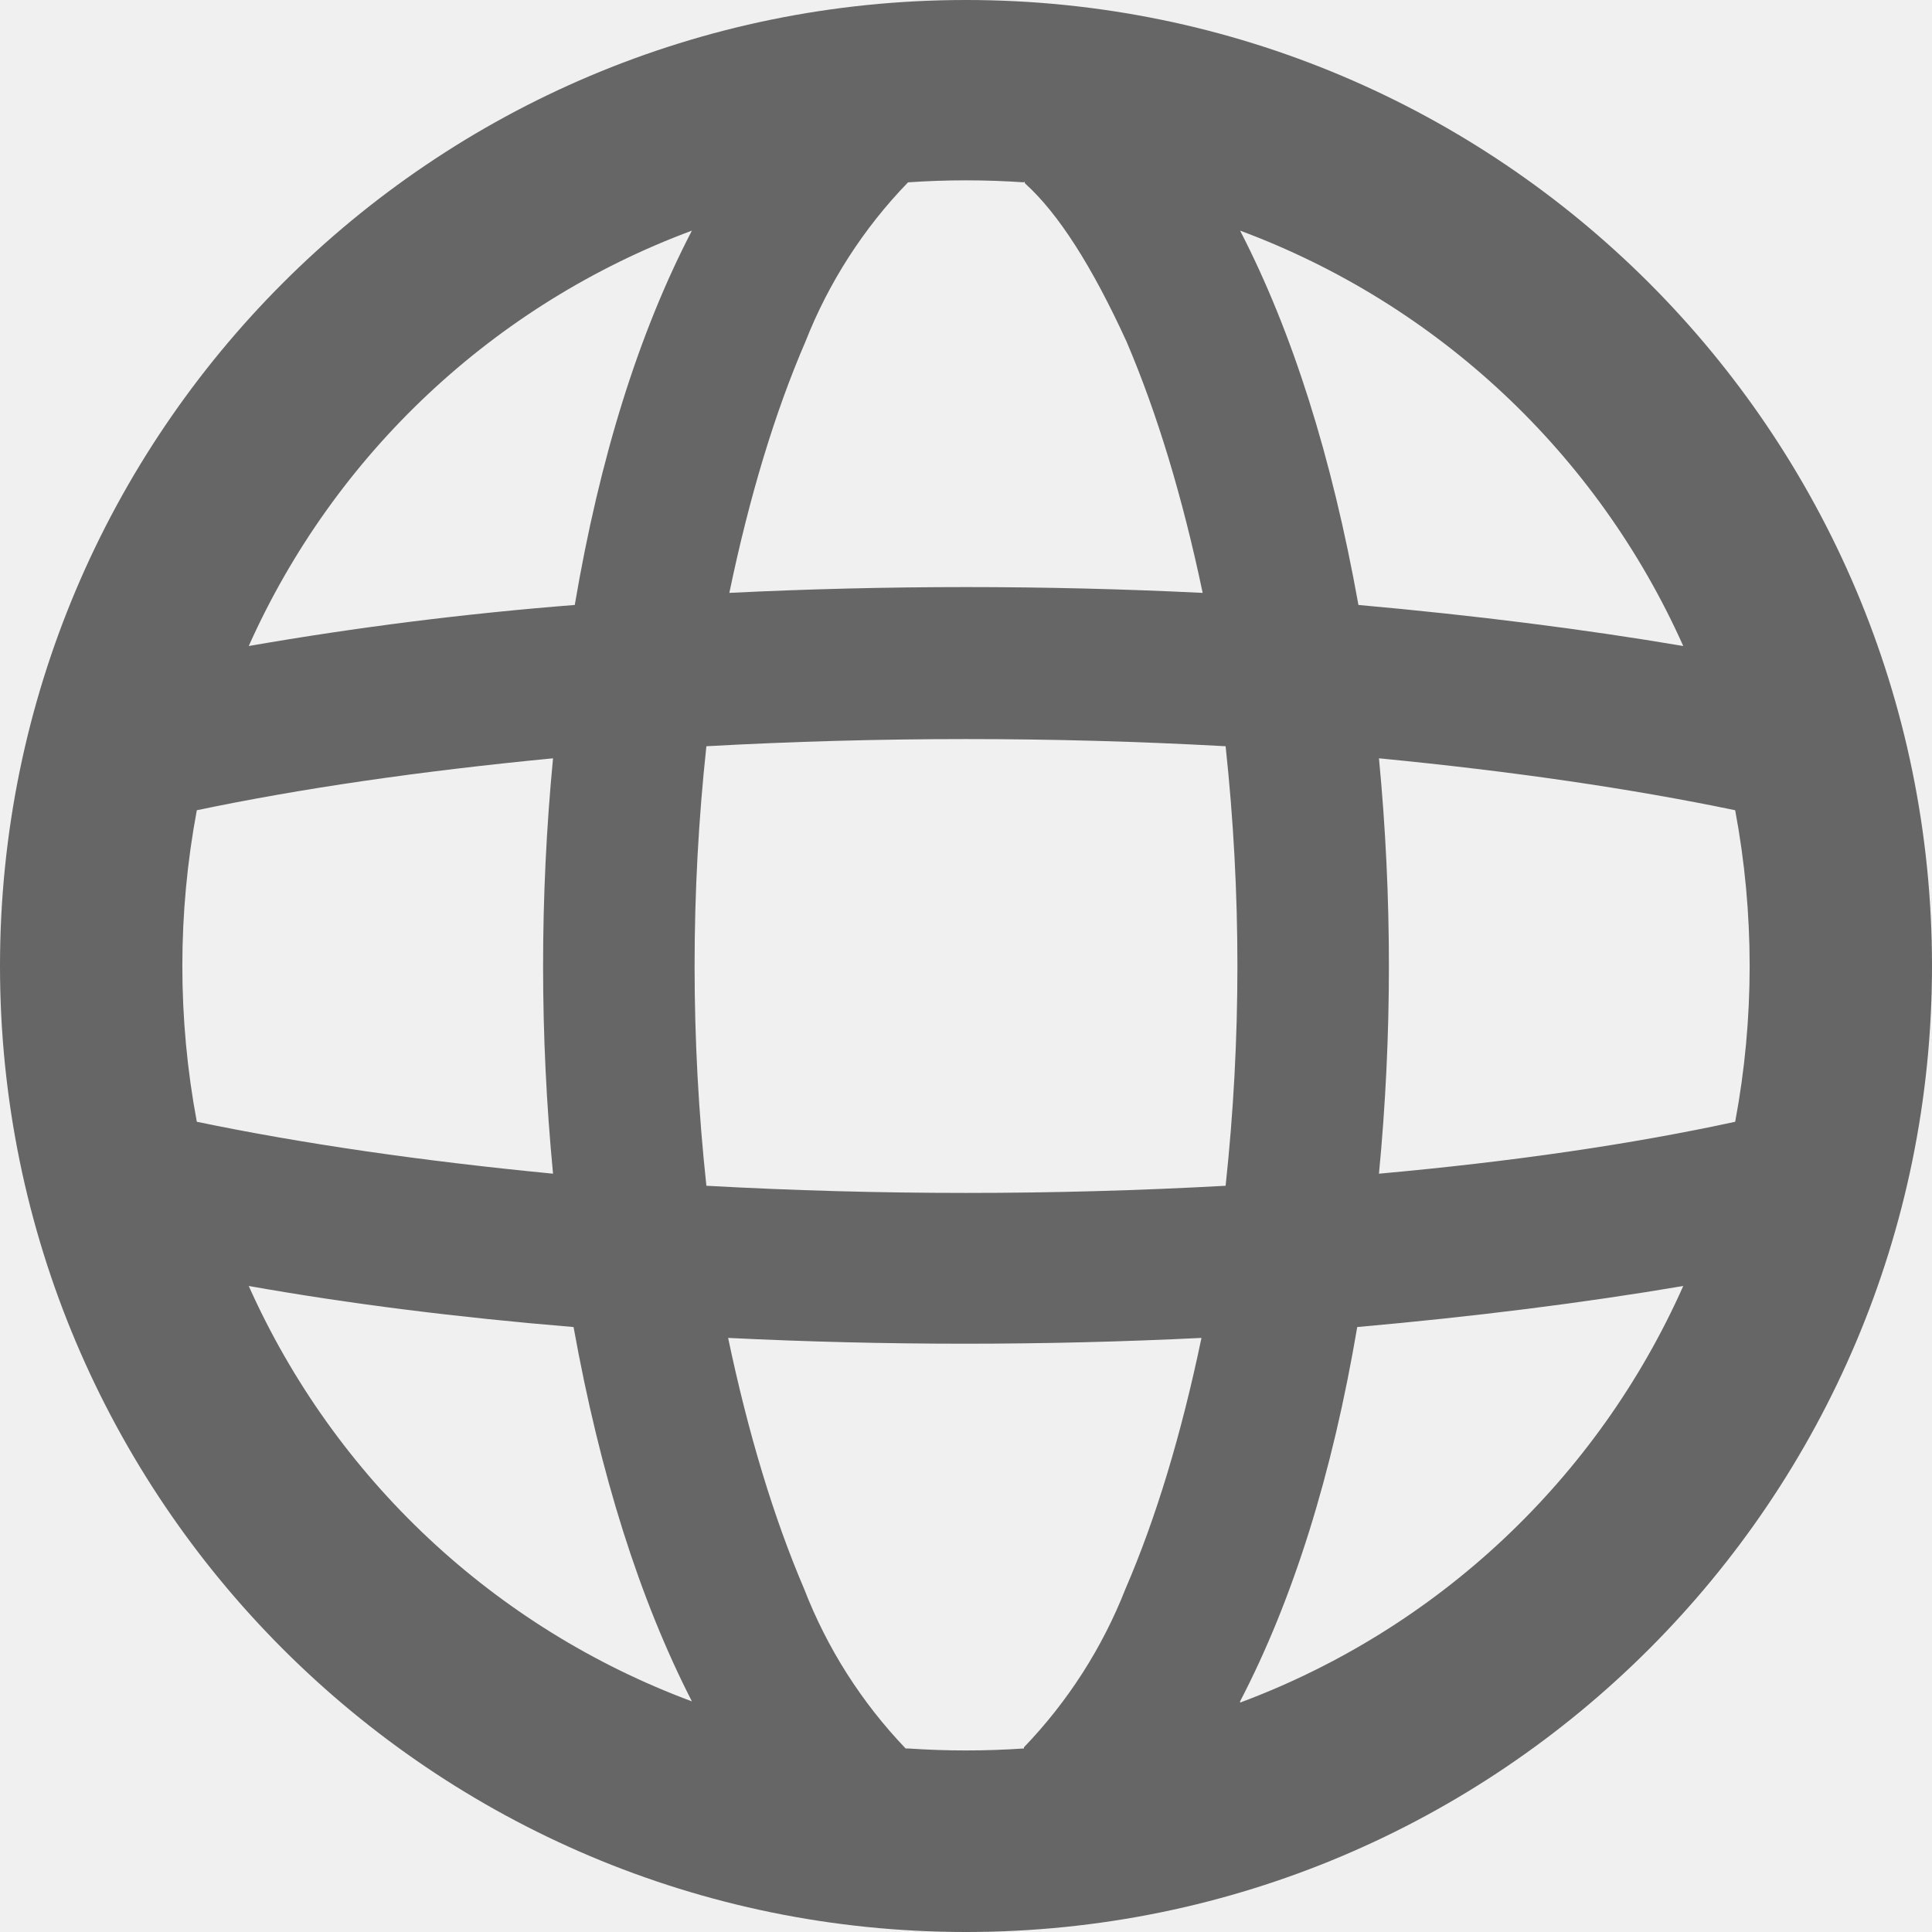
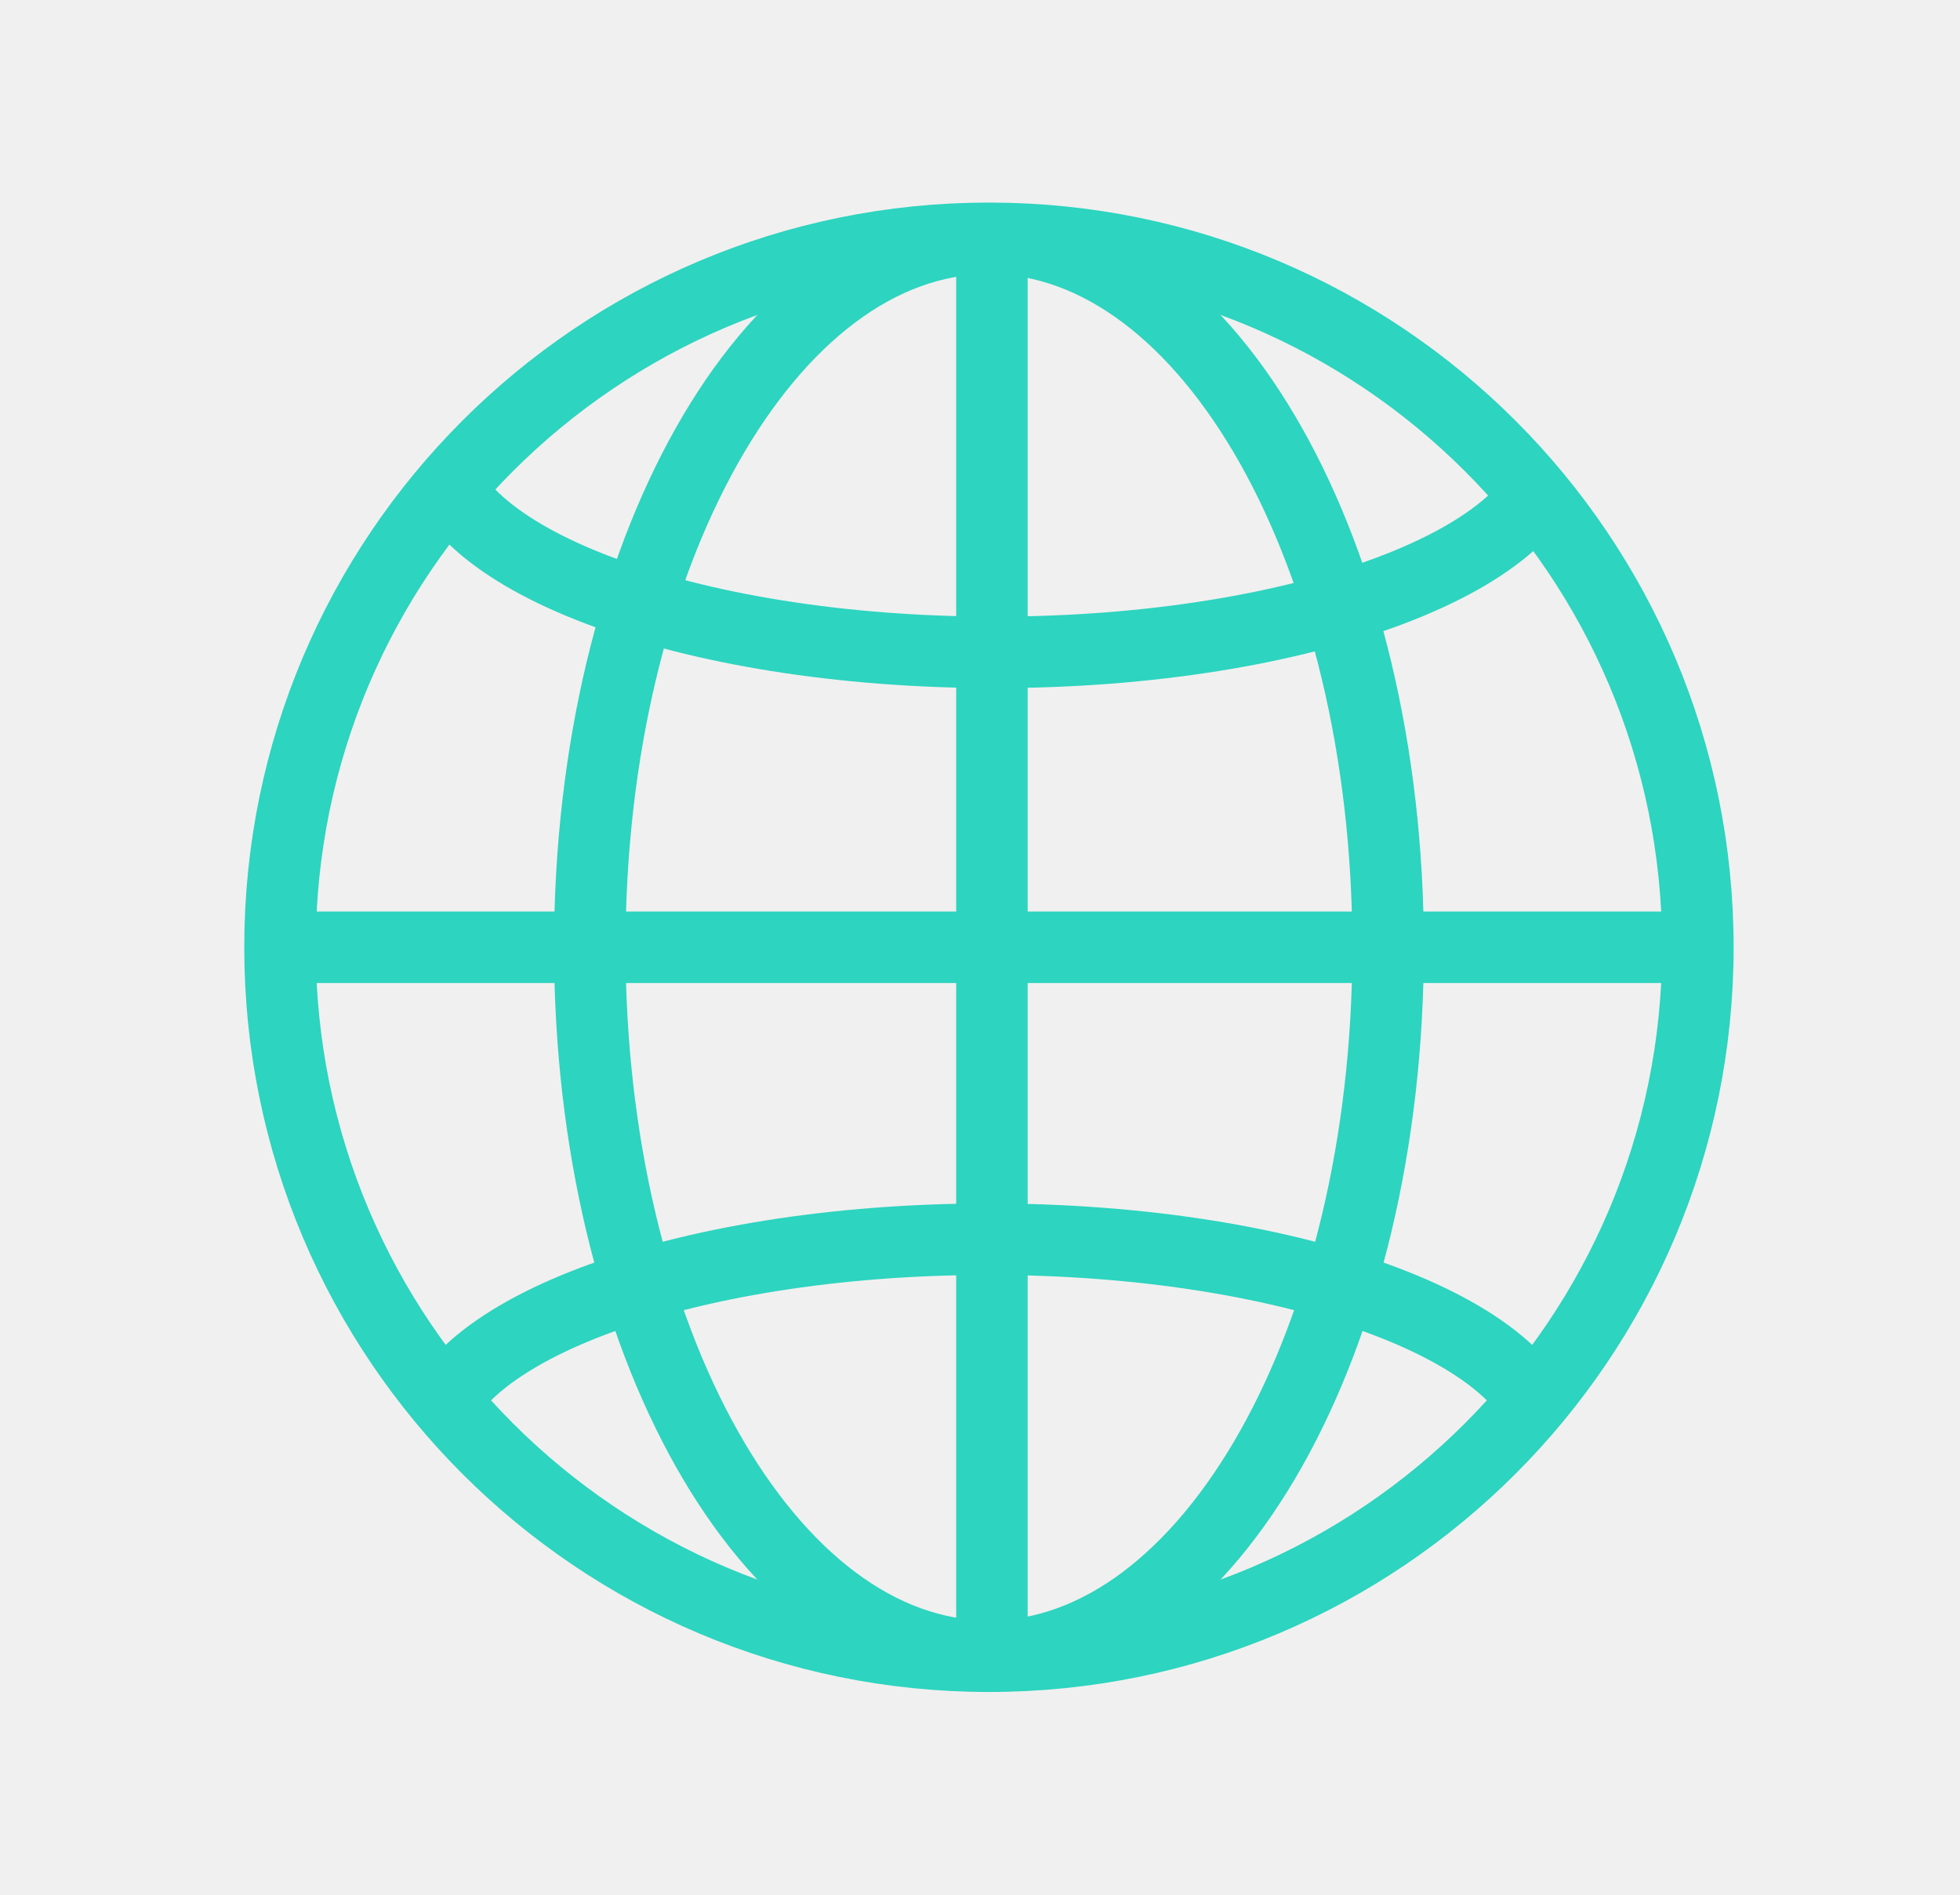
- <svg xmlns="http://www.w3.org/2000/svg" fill="none" viewBox="0 0 16 16">
-   <g clip-path="url(#a)">
-     <path fill-rule="evenodd" clip-rule="evenodd" d="M10.27 14.1a6.5 6.5 0 0 0 3.67-3.45q-1.24.21-2.7.34-.31 1.83-.97 3.1M8 16A8 8 0 1 0 8 0a8 8 0 0 0 0 16m.48-1.52a7 7 0 0 1-.96 0H7.5a4 4 0 0 1-.84-1.32q-.38-.89-.63-2.08a40 40 0 0 0 3.92 0q-.25 1.2-.63 2.08a4 4 0 0 1-.84 1.31zm2.94-4.76q1.66-.15 2.95-.43a7 7 0 0 0 0-2.58q-1.3-.27-2.95-.43a18 18 0 0 1 0 3.44m-1.27-3.54a17 17 0 0 1 0 3.64 39 39 0 0 1-4.3 0 17 17 0 0 1 0-3.64 39 39 0 0 1 4.3 0m1.1-1.17q1.45.13 2.69.34a6.5 6.5 0 0 0-3.67-3.44q.65 1.26.98 3.1M8.48 1.5l.01.02q.41.37.84 1.31.38.89.63 2.08a40 40 0 0 0-3.92 0q.25-1.2.63-2.08a4 4 0 0 1 .85-1.32 7 7 0 0 1 .96 0m-2.75.4a6.5 6.5 0 0 0-3.67 3.44 29 29 0 0 1 2.7-.34q.31-1.83.97-3.1M4.58 6.28q-1.66.16-2.95.43a7 7 0 0 0 0 2.58q1.3.27 2.95.43a18 18 0 0 1 0-3.44m.17 4.71q-1.45-.12-2.69-.34a6.5 6.5 0 0 0 3.67 3.44q-.65-1.27-.98-3.1" fill="#666" />
+ <svg xmlns="http://www.w3.org/2000/svg" xmlns:xlink="http://www.w3.org/1999/xlink" width="329px" height="318px" viewBox="0 0 329 318" version="1.1">
+   <defs>
+     <circle id="path-1" cx="119" cy="119" r="119" />
+   </defs>
+   <g id="Artboard" stroke="none" stroke-width="1" fill="none" fill-rule="evenodd">
+     <g id="globe-icon" transform="translate(47, 40)">
+       <circle id="Oval-Copy-2" stroke="#2dd4bf" stroke-width="12" fill="none" cx="119" cy="119" r="119" />
+       <mask id="mask-2" fill="white">
+         <use xlink:href="#path-1" />
+       </mask>
+       <g id="Mask" />
+       <g id="Group-2" mask="url(#mask-2)" stroke="#2dd4bf" stroke-width="12">
+         <g transform="translate(-0.9999, -2)">
+           <ellipse id="Oval" cx="120" cy="121" rx="67" ry="119" />
+           <path d="M214,205.5 C214,185.894 171.915,170 120,170 C68.085,170 26,185.894 26,205.5" id="Oval-Copy" />
+           <path d="M215,71.5 C215,51.894 172.915,36 121,36 C69.085,36 27,51.894 27,71.5" id="Oval-Copy-Top" transform="translate(121, 53.75) rotate(180) translate(-121, -53.75)" />
+           <line x1="120.5" y1="241.5" x2="120.5" y2="0.5" id="Line" stroke-linecap="square" />
+           <line x1="0" y1="121" x2="241" y2="121" id="Line-Copy" stroke-linecap="square" />
+         </g>
+       </g>
+     </g>
  </g>
-   <defs>
-     <clipPath id="a">
-       <path fill="#fff" d="M0 0h16v16H0z" />
-     </clipPath>
-   </defs>
</svg>
